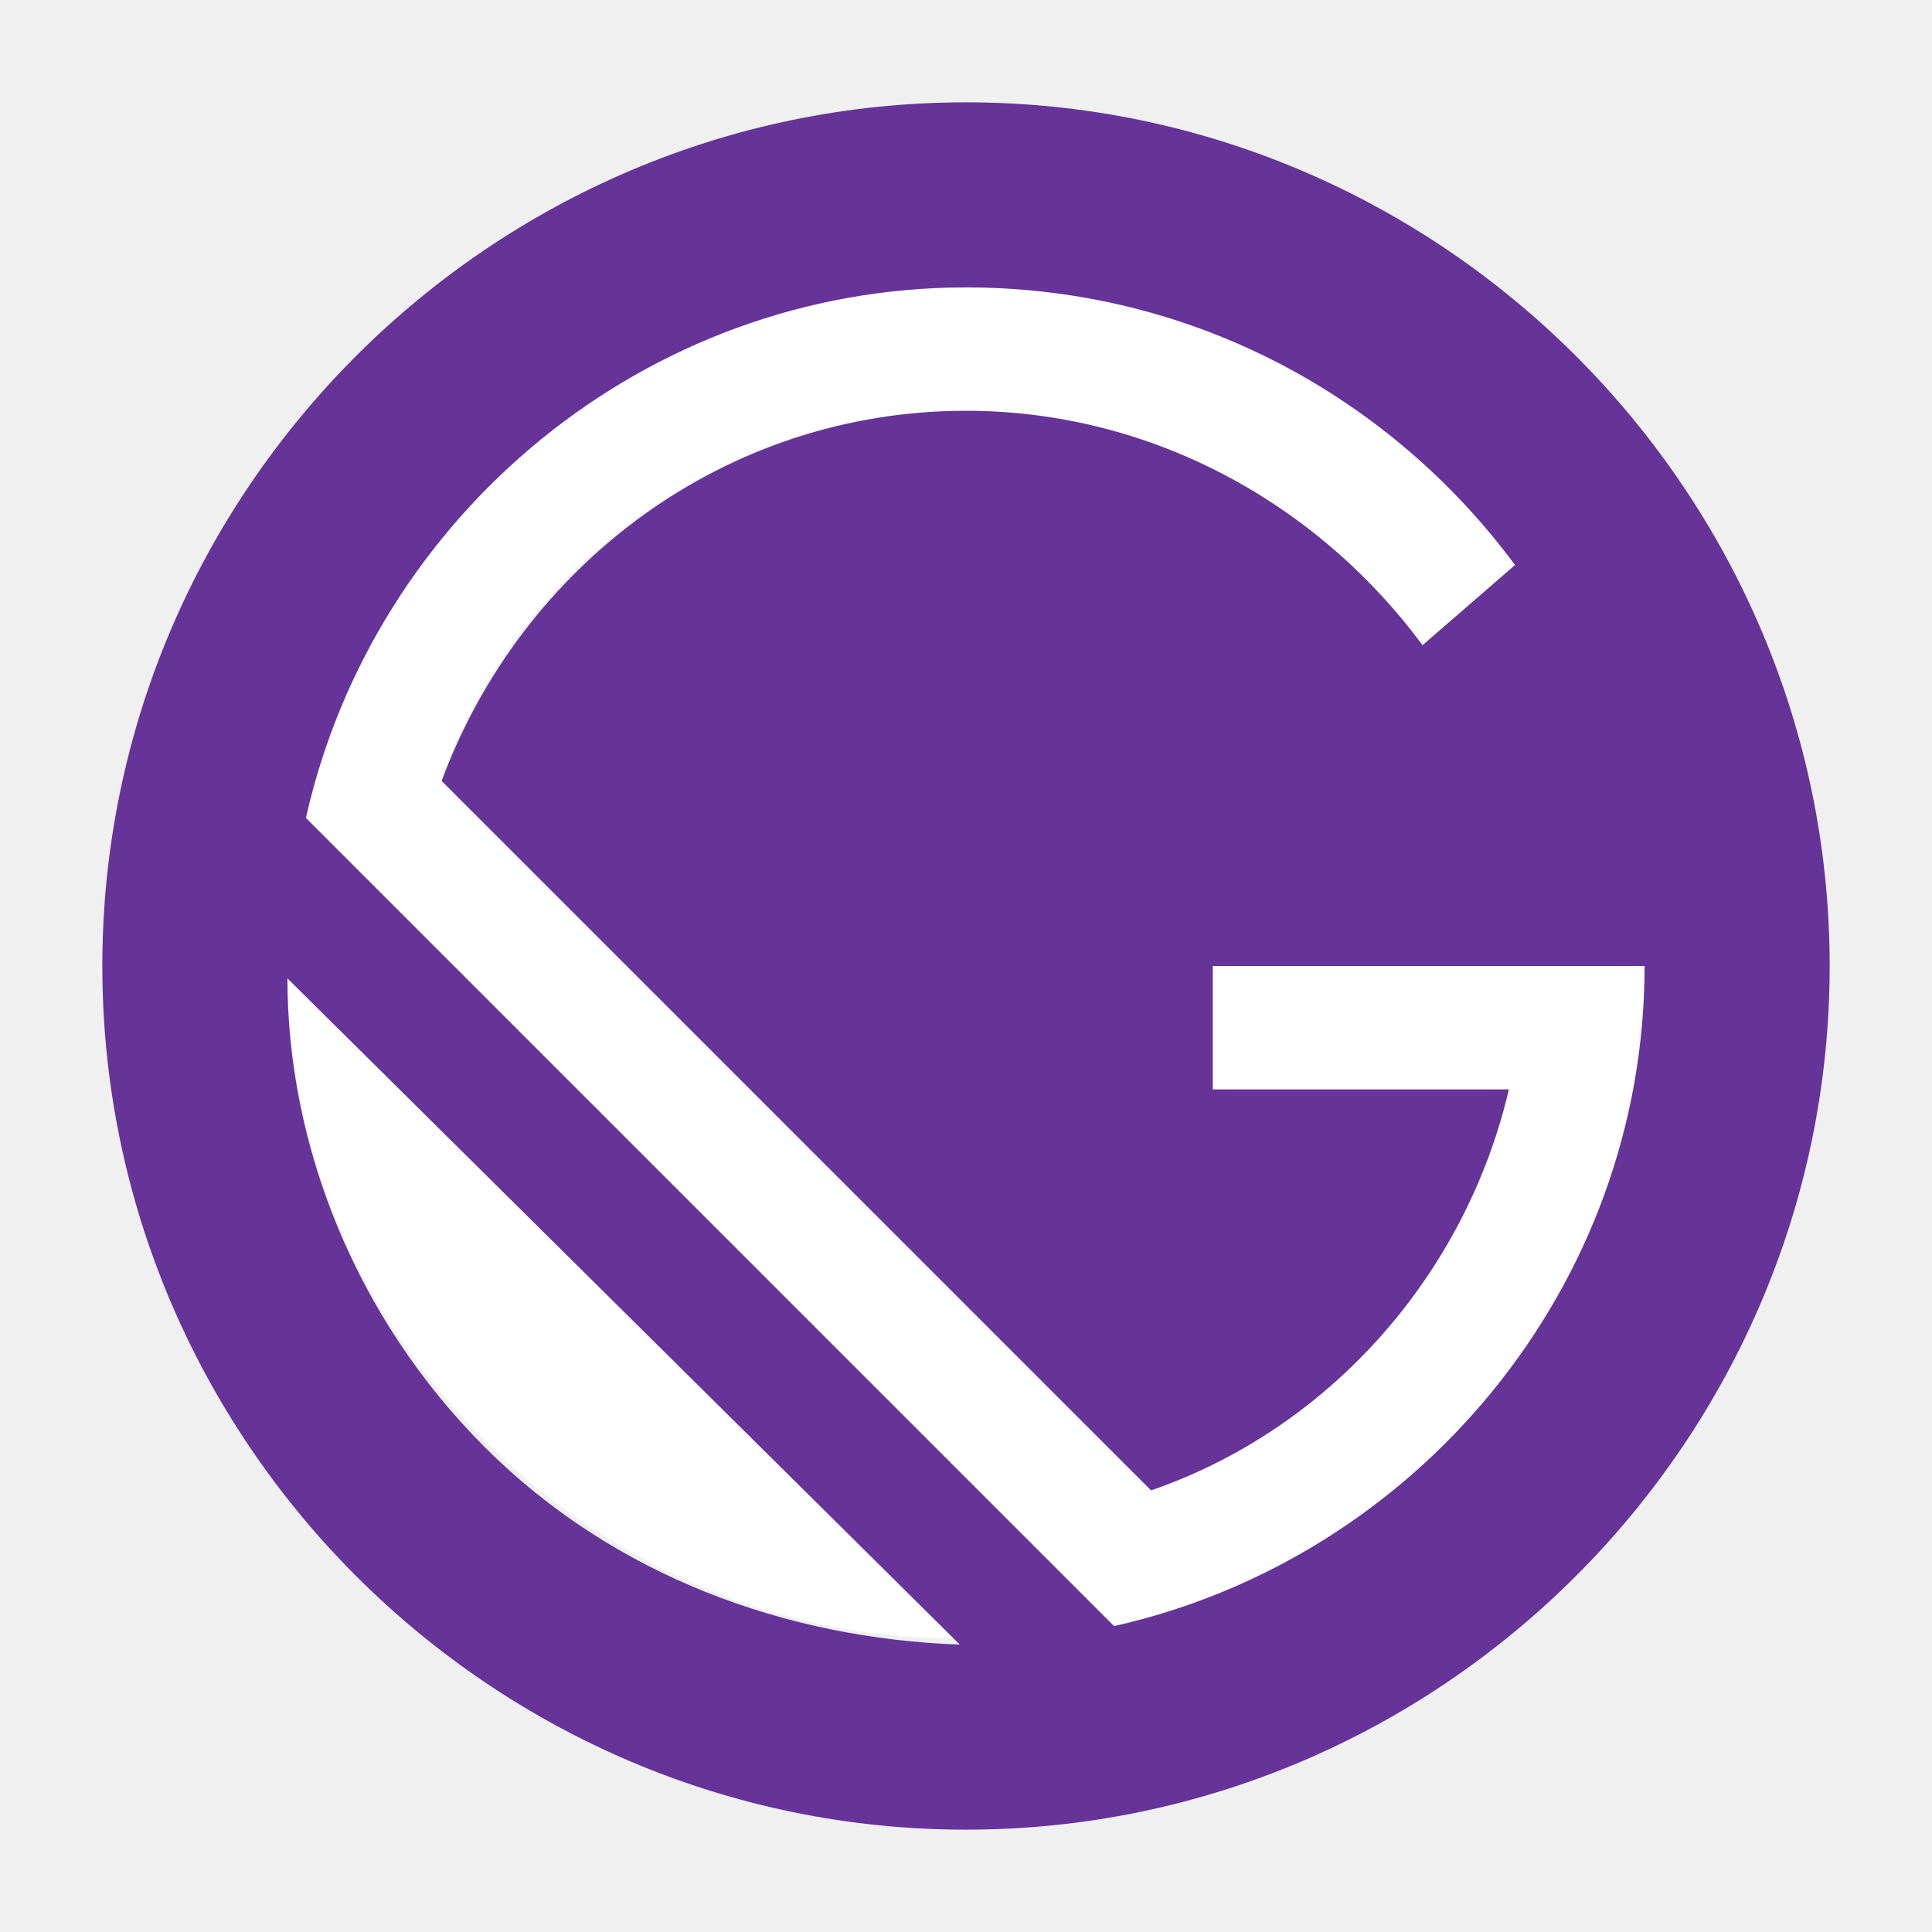
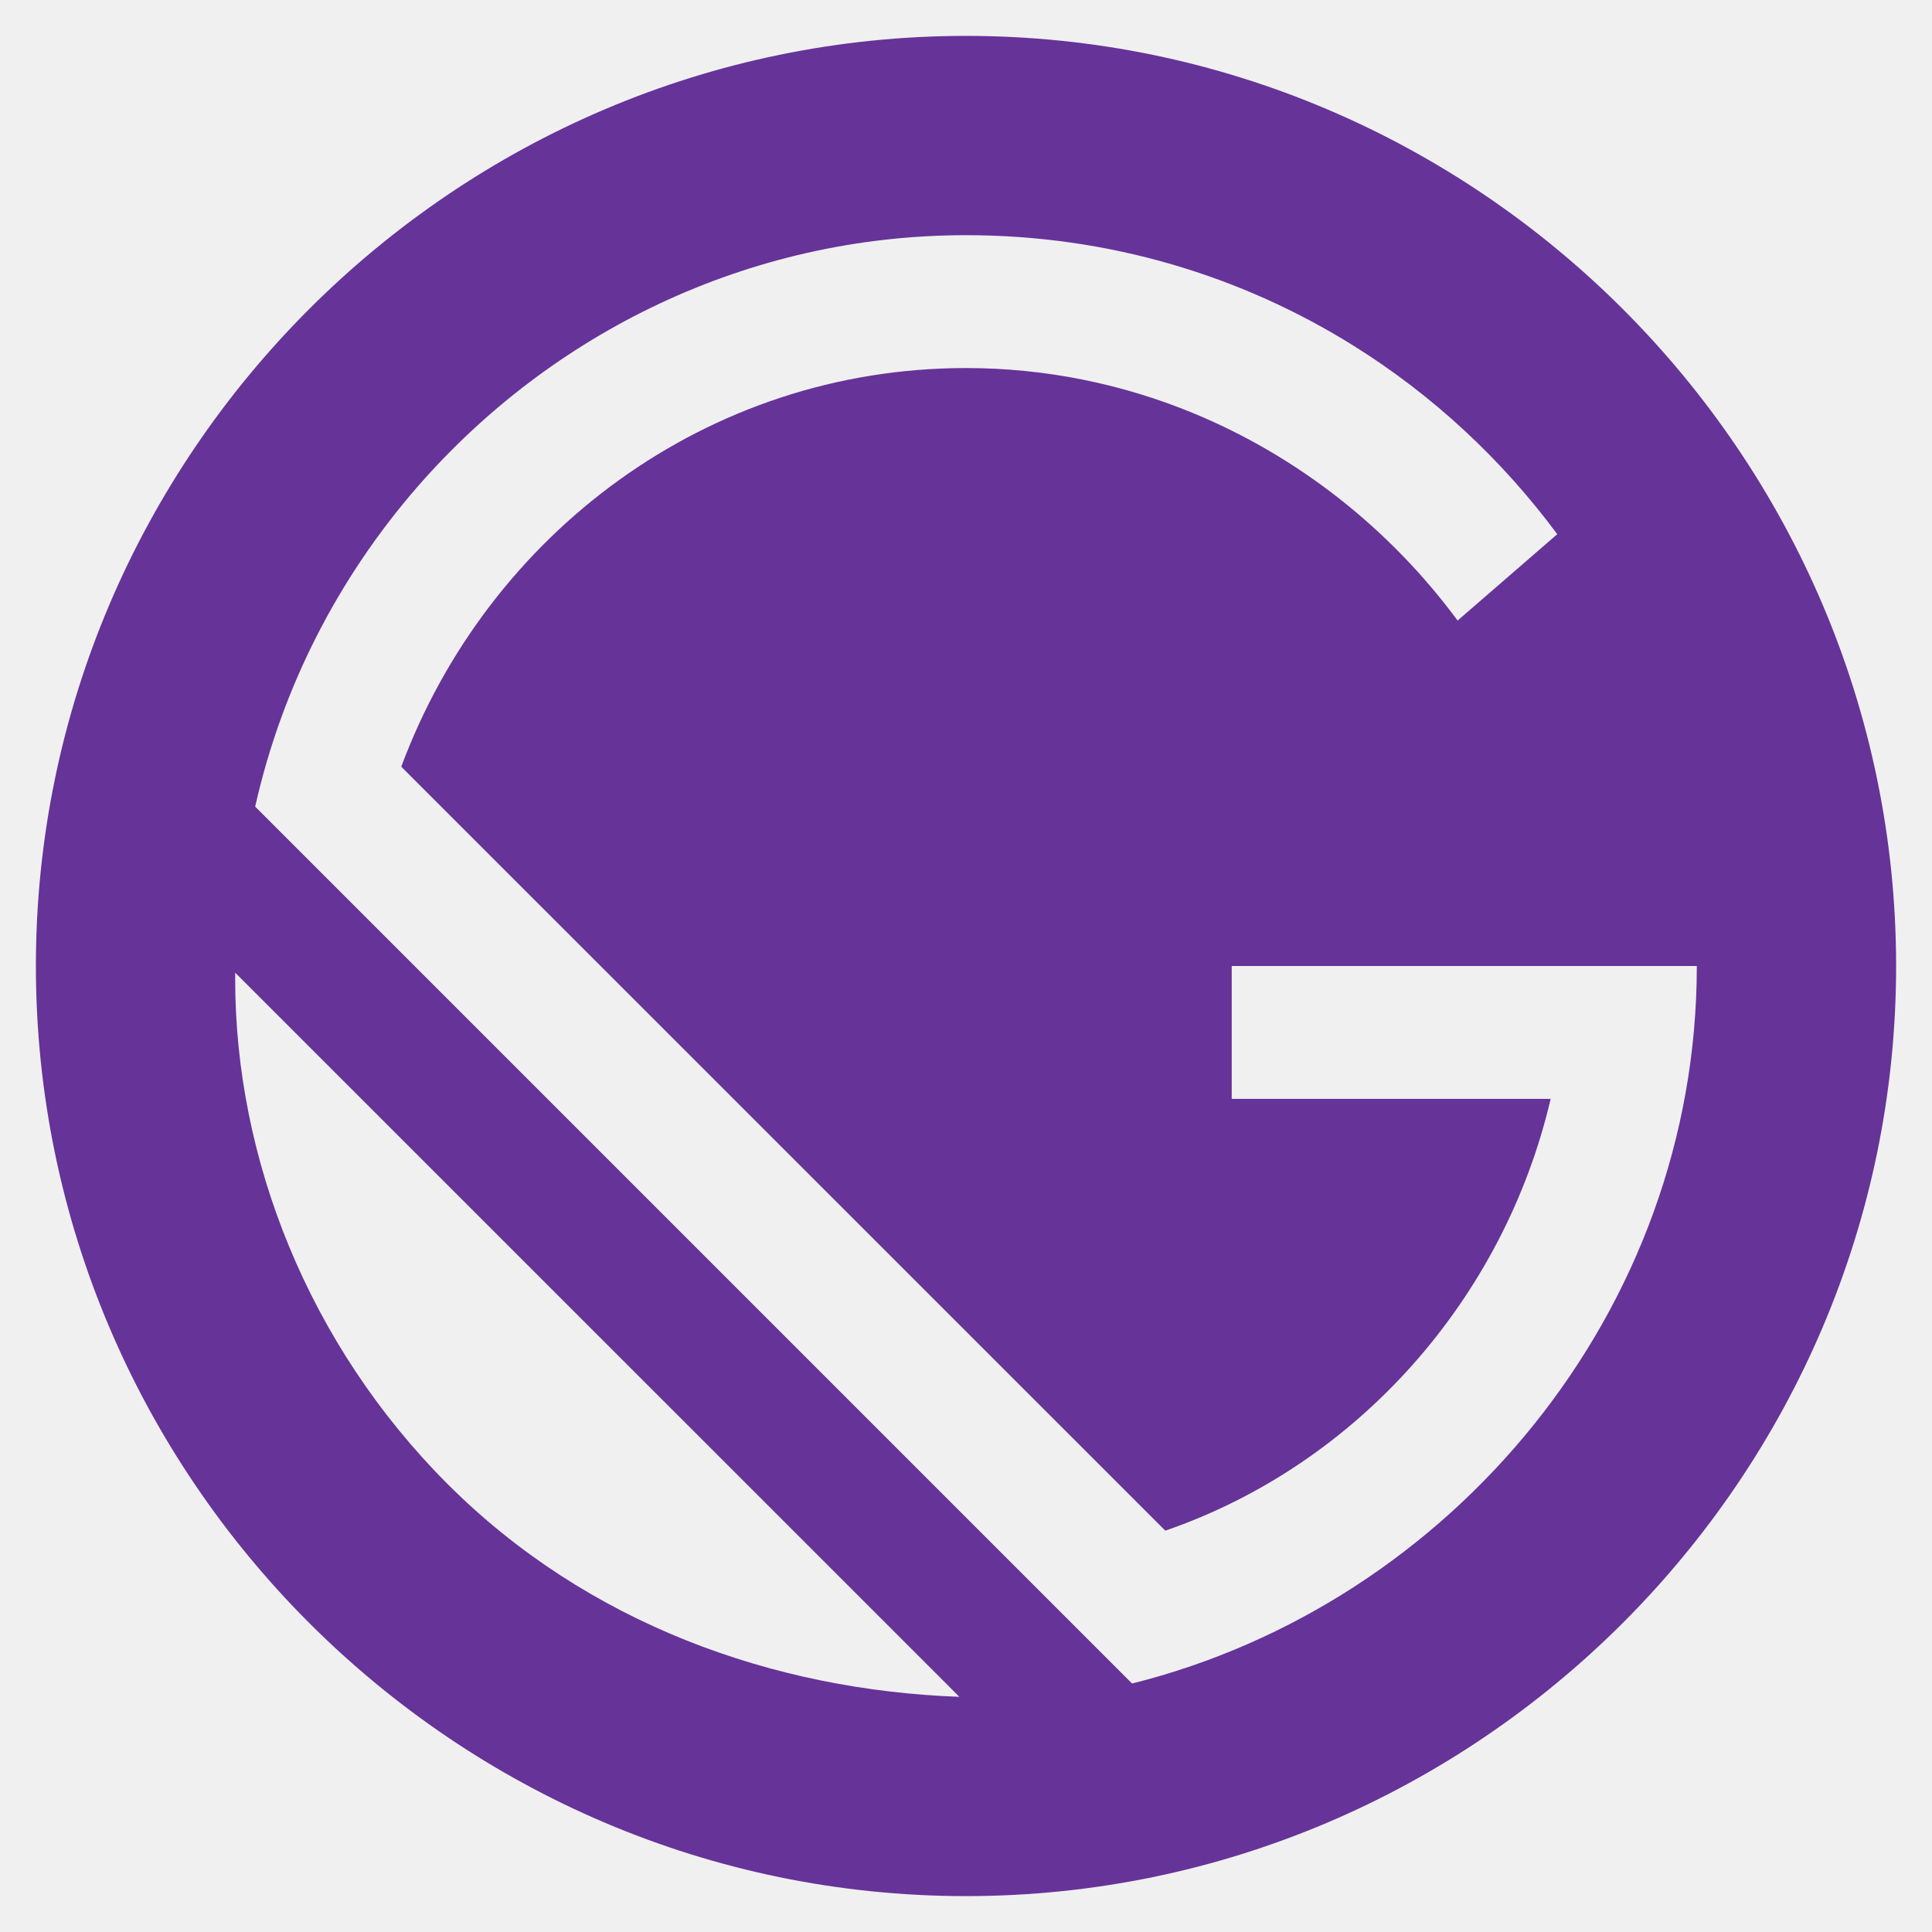
- <svg xmlns="http://www.w3.org/2000/svg" viewBox="0 0 28 28" xml:space="preserve">
-   <path class="st0" d="M23.835 14h-6.259v1.788h4.292c-.626 2.682-2.593 4.918-5.186 5.812L6.4 11.318c1.073-3.13 4.113-5.365 7.6-5.365 2.682 0 5.096 1.342 6.616 3.398l1.341-1.162C20.17 5.775 17.308 4.165 14 4.165c-4.65 0-8.583 3.308-9.566 7.69l11.801 11.801c4.292-1.073 7.6-5.007 7.6-9.656zm-19.67.09c0 2.503.984 4.917 2.861 6.794s4.381 2.861 6.795 2.861z" fill="#fff" />
-   <path d="M14 0C6.3 0 0 6.3 0 14s6.3 14 14 14 14-6.3 14-14S21.7 0 14 0zM6.2 21.8C4.1 19.7 3 16.9 3 14.2L13.9 25c-2.8-.1-5.6-1.1-7.7-3.2zm10.2 2.9L3.3 11.6C4.4 6.7 8.8 3 14 3c3.7 0 6.9 1.8 8.9 4.5l-1.5 1.3C19.7 6.5 17 5 14 5c-3.9 0-7.2 2.5-8.5 6L17 22.5c2.9-1 5.1-3.5 5.8-6.5H18v-2h7c0 5.2-3.7 9.6-8.6 10.7z" fill="#639" style="fill:#639" transform="translate(1.483 1.483) scale(.89407)" />
+ <svg xmlns="http://www.w3.org/2000/svg" width="26" height="26" viewBox="0 0 26 26" fill="none">
+   <path d="M0.483 13C0.483 6.116 6.116 0.483 13 0.483C19.884 0.483 25.517 6.116 25.517 13C25.517 19.884 19.884 25.517 13 25.517C6.116 25.517 0.483 19.884 0.483 13ZM3.165 13.179C3.165 15.593 4.149 18.096 6.026 19.974C7.904 21.851 10.407 22.745 12.911 22.835L12.82 22.745C12.82 22.745 12.821 22.745 12.821 22.745L3.165 13.09C3.165 13.12 3.165 13.149 3.165 13.179ZM22.835 13C22.835 13 22.835 13 22.835 13H16.576L16.576 14.788H20.868C20.242 17.47 18.275 19.706 15.682 20.599L5.4 10.318C6.563 7.189 9.513 4.953 13 4.953C14.071 4.953 15.1 5.167 16.046 5.555C17.468 6.139 18.703 7.116 19.616 8.351L20.957 7.189C20.957 7.189 20.957 7.188 20.957 7.189C20.215 6.187 19.288 5.323 18.221 4.656C16.717 3.716 14.935 3.165 13 3.165C10.064 3.165 7.414 4.484 5.612 6.558C4.559 7.77 3.797 9.24 3.434 10.855C3.434 10.855 3.434 10.855 3.434 10.855L15.235 22.656C19.527 21.583 22.835 17.649 22.835 13Z" fill="#663399" />
</svg>
